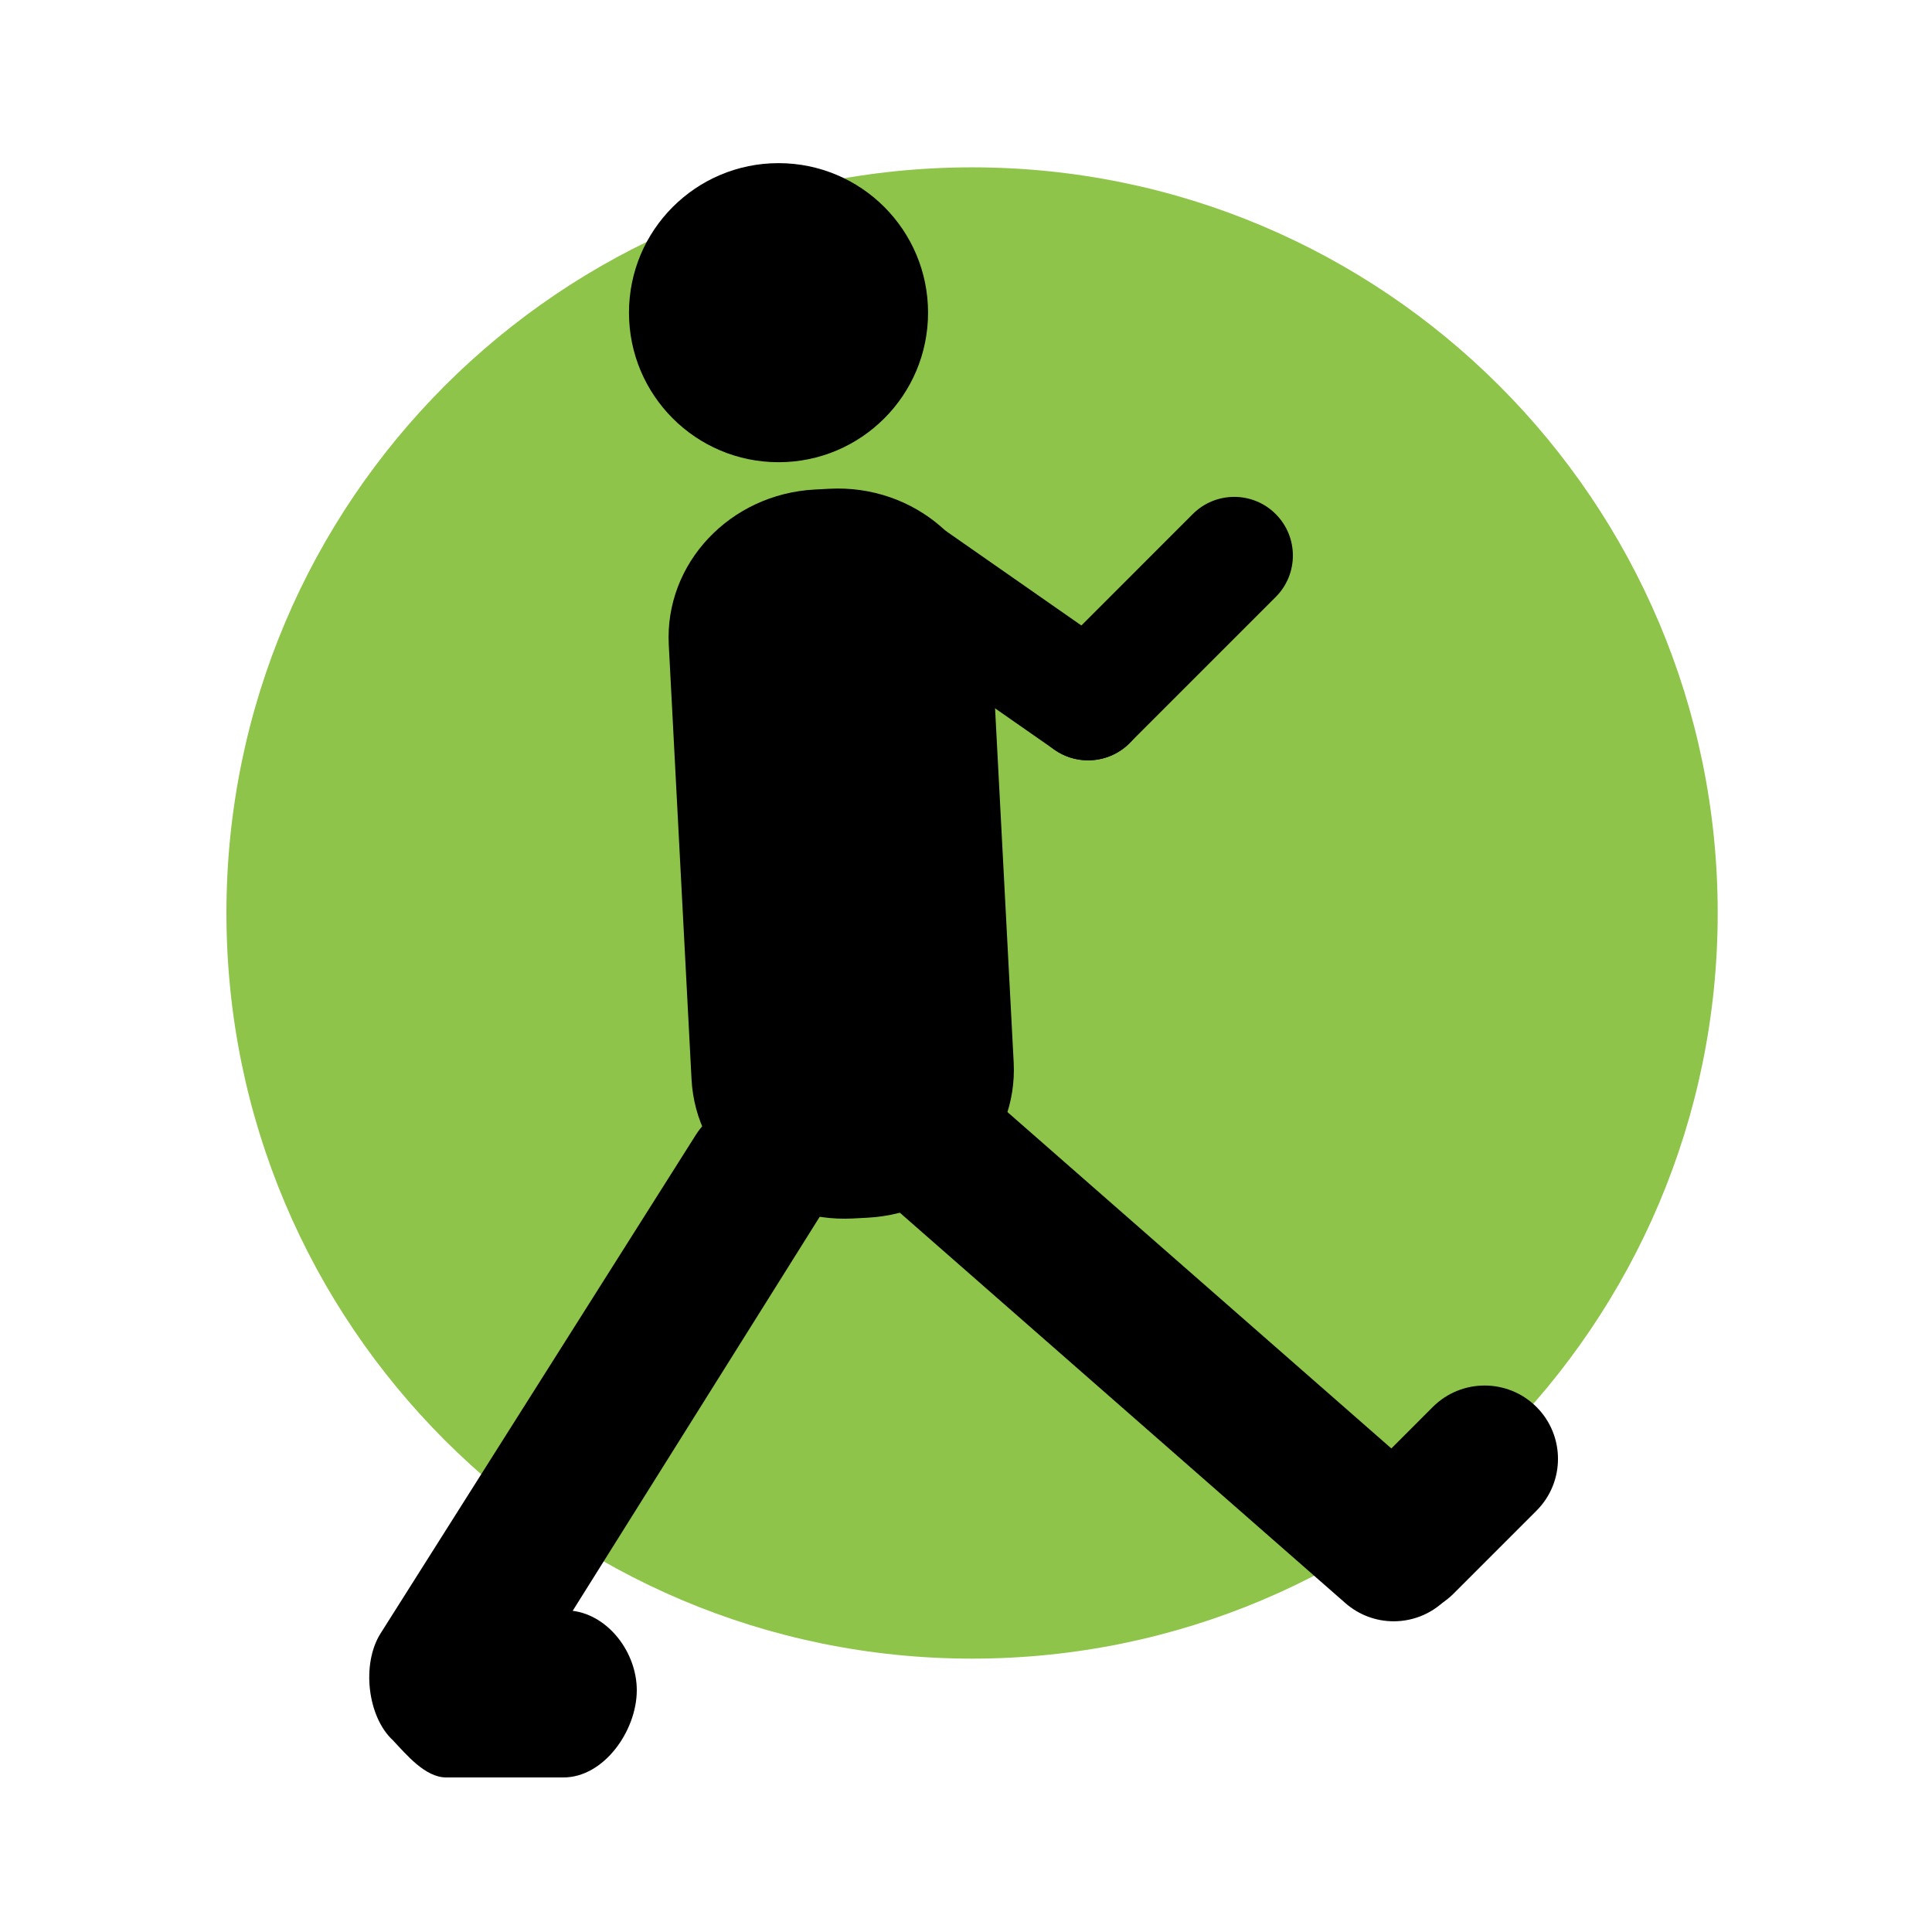
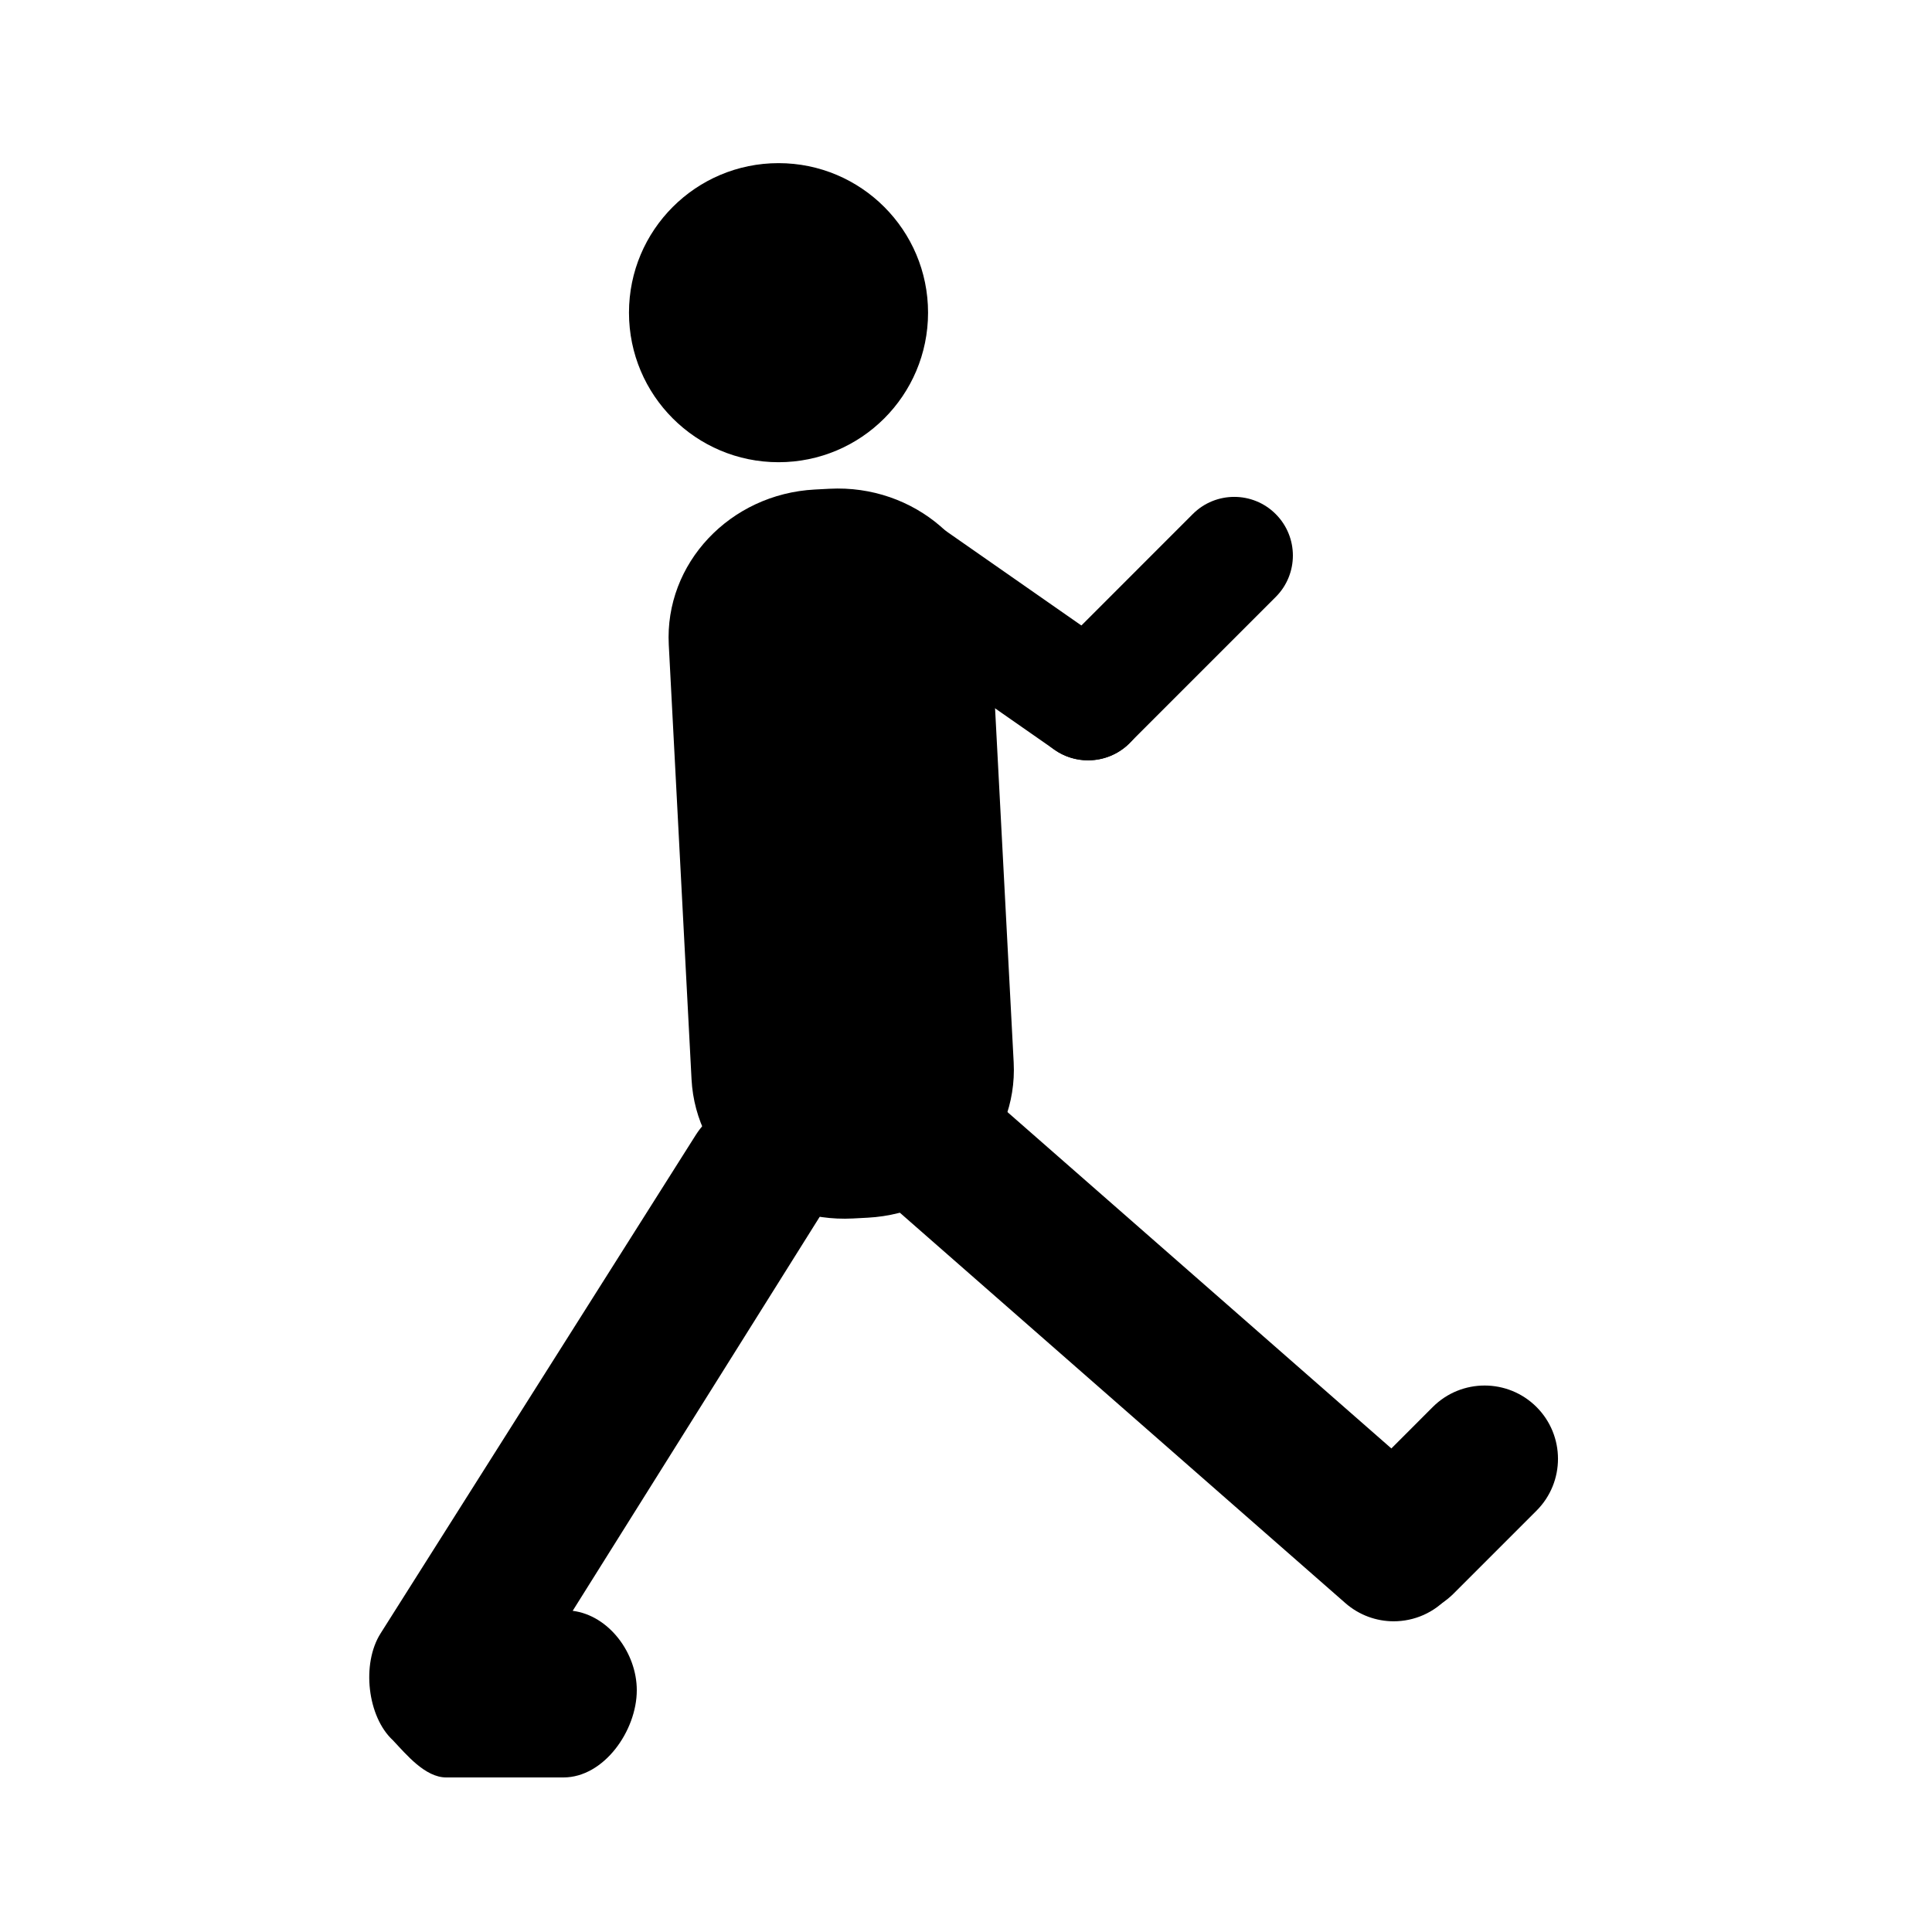
<svg xmlns="http://www.w3.org/2000/svg" version="1.1" x="0px" y="0px" width="50px" height="50px" viewBox="0 0 50 50" enable-background="new 0 0 50 50" xml:space="preserve">
-   <g id="stroller">
-     <circle fill="#8EC449" cx="25.157" cy="23.628" r="19.297" />
-     <circle display="none" fill="#8EC449" cx="25.157" cy="23.628" r="19.297" />
-     <g>
-       <circle cx="20.148" cy="8.092" r="3.87" />
-       <path d="M26.234,27.496c0.109,2.104-1.583,3.902-3.78,4.018l-0.379,0.02c-2.197,0.115-4.068-1.496-4.178-3.6l-0.589-11.246    c-0.111-2.104,1.582-3.903,3.778-4.019l0.38-0.02c2.197-0.115,4.068,1.498,4.177,3.602L26.234,27.496z" />
-       <g>
-         <path d="M28.158,19.677c-0.299,0-0.602-0.088-0.866-0.272l-5.016-3.498c-0.688-0.48-0.856-1.426-0.377-2.114     c0.481-0.687,1.426-0.855,2.114-0.377l5.016,3.499c0.688,0.479,0.856,1.426,0.377,2.113     C29.109,19.451,28.639,19.677,28.158,19.677z" />
-       </g>
-       <g>
-         <path d="M28.16,19.677c-0.389,0-0.777-0.148-1.073-0.444c-0.593-0.593-0.593-1.554,0-2.146l3.782-3.783     c0.592-0.593,1.555-0.593,2.146,0c0.593,0.593,0.593,1.554,0,2.146l-3.783,3.783C28.938,19.529,28.548,19.677,28.16,19.677z" />
-       </g>
-       <path d="M20.625,28.781c-0.885-0.56-2.057-0.295-2.617,0.59L9.849,42.273c-0.498,0.787-0.341,2.158,0.321,2.767    c0.346,0.367,0.833,0.96,1.377,0.96h3.036c1.047,0,1.897-1.209,1.897-2.258c0-0.967-0.724-1.935-1.659-2.054l6.393-10.198    C21.774,30.604,21.51,29.342,20.625,28.781z" />
-       <g>
-         <path d="M36.068,41.959c-0.443,0-0.89-0.156-1.25-0.471L21.935,30.199c-0.789-0.69-0.867-1.889-0.177-2.678     c0.69-0.787,1.889-0.867,2.677-0.176L37.32,38.635c0.787,0.689,0.866,1.889,0.176,2.677     C37.121,41.74,36.596,41.959,36.068,41.959z" />
-       </g>
-       <g>
-         <path d="M36.276,41.798c-0.485,0-0.971-0.185-1.341-0.555c-0.742-0.741-0.742-1.942,0-2.683l2.146-2.148     c0.741-0.74,1.942-0.739,2.683,0c0.742,0.742,0.742,1.942,0.001,2.684l-2.146,2.146C37.248,41.613,36.763,41.798,36.276,41.798z" />
-       </g>
-     </g>
-   </g>
-   <g id="speedwalker" display="none">
-     <g display="inline">
-       <g>
-         <circle fill="#84909D" cx="32.225" cy="9.705" r="3.902" />
-         <path fill="#84909D" d="M39.284,14.588c-0.566-0.507-1.438-0.46-1.945,0.107l-2.951,3.292l-2.833-3.321     c-0.348-0.479-0.809-0.9-1.388-1.195l-0.308-0.156c-1.778-0.906-3.878-0.353-4.688,1.238l-4.263,8.369     c-0.089,0.084-0.171,0.178-0.241,0.284l-8.78,13.084c-0.529,0.79-0.318,1.858,0.471,2.388c0.295,0.197,0.627,0.292,0.957,0.292     c0.556,0,1.1-0.268,1.432-0.763l7.347-10.948c0.16,0.112,0.322,0.223,0.502,0.315l0.307,0.155     c0.272,0.14,0.555,0.232,0.837,0.305l1.763,3.073l-3.511,5.955c-0.483,0.82-0.21,1.874,0.608,2.357     c0.275,0.162,0.575,0.238,0.873,0.238c0.589,0,1.163-0.303,1.485-0.848l4.018-6.816c0.314-0.533,0.318-1.193,0.011-1.73     l-1.817-3.168c0.161-0.182,0.307-0.381,0.421-0.604l3.906-7.668l1.819,2.422C33.572,21.549,33.948,22,34.347,22     c0.005,0,0.011,0,0.016,0c0.392,0,0.765-0.437,1.026-0.729l4.002-4.591C39.897,16.115,39.85,15.097,39.284,14.588z" />
-       </g>
-     </g>
-   </g>
-   <g id="cruiser" display="none">
-     <path display="inline" d="M39.568,33.115c-0.184,0-0.367,0.01-0.547,0.03c-0.334-1.118-0.668-2.237-1.004-3.354l-1.359-4.529   c-0.118-0.394-0.218-0.793-0.318-1.193c-0.232-0.921-0.473-1.874-0.922-2.79c-0.682-1.385-1.594-2.589-2.396-3.585   c-0.548-0.68-1.152-1.308-1.806-1.88h2.001c0.503,0,0.908-0.407,0.908-0.908c0-0.5-0.405-0.908-0.908-0.908h-4.552   c-2.33-1.336-5.004-2.092-7.743-2.131v-0.692c0-0.866-0.705-1.57-1.57-1.57h-2.237c-0.064-0.015-0.13-0.023-0.2-0.023   c0-0.155,0.127-0.282,0.281-0.282h5.872c0.501,0,0.908-0.407,0.908-0.908c0-0.501-0.406-0.907-0.908-0.907h-5.872   c-0.062,0-0.124,0.006-0.183,0.019c-1.007,0.089-1.805,0.887-1.895,1.895c-0.012,0.059-0.019,0.12-0.019,0.184   c0,0.062,0.006,0.124,0.019,0.183c0.093,0.927,0.869,1.656,1.82,1.656h2.167v3.043c-7.418,0.471-13.312,6.652-13.312,14.188   c0,7.841,6.379,14.22,14.22,14.22c7.841,0,14.221-6.379,14.221-14.22c0-7.536-5.894-13.718-13.313-14.188v-0.782   c2.476,0.041,4.889,0.739,6.977,1.969c0.025,0.019,0.055,0.033,0.082,0.048c1.381,0.825,2.615,1.88,3.627,3.135   c0.739,0.917,1.576,2.021,2.179,3.247c0.366,0.743,0.573,1.564,0.79,2.433c0.108,0.425,0.216,0.852,0.342,1.271l1.358,4.528   c0.336,1.119,0.671,2.238,1.005,3.357c-1.627,0.834-2.745,2.524-2.745,4.475c0,2.773,2.257,5.029,5.03,5.029   c2.774,0,5.03-2.256,5.03-5.029S42.343,33.115,39.568,33.115z M32.42,28.651c0,6.841-5.563,12.405-12.404,12.405   c-6.84,0-12.405-5.564-12.405-12.405c0-6.534,5.08-11.9,11.497-12.368v11.222c-0.315,0.25-0.523,0.625-0.55,1.052l-2.602,1.741   c-0.417,0.279-0.528,0.842-0.25,1.26c0.175,0.261,0.462,0.402,0.755,0.402c0.174,0,0.35-0.05,0.504-0.152l2.626-1.76   c0.135,0.042,0.275,0.07,0.423,0.07c0.763,0,1.381-0.583,1.454-1.325l2.872-1.922c0.417-0.279,0.528-0.843,0.249-1.259   c-0.278-0.417-0.842-0.528-1.259-0.25l-2.407,1.611V16.284C27.342,16.75,32.42,22.118,32.42,28.651z M39.568,41.359   c-1.772,0-3.215-1.443-3.215-3.215c0-1.126,0.584-2.117,1.463-2.692l0.553,1.851c-0.168,0.238-0.268,0.527-0.268,0.842   c0,0.811,0.656,1.467,1.467,1.467s1.468-0.656,1.468-1.467c0-0.619-0.384-1.146-0.927-1.361l-0.555-1.854c0.006,0,0.01,0,0.014,0   c1.772,0,3.215,1.442,3.215,3.215C42.783,39.916,41.341,41.359,39.568,41.359z" />
-   </g>
-   <g id="racer" display="none">
-     <path display="inline" fill="#84909D" d="M39.639,20.682c-1.588,0-3.082,0.407-4.386,1.118l-2.948-4.258l1.378-4.41   c0.478,0.16,0.956,0.303,1.474,0.219c0.547-0.088,1.615-0.571,1.52-1.296c-0.297-2.233-4.345-0.825-5.621-0.654   c-0.031,0.004-0.055,0.02-0.083,0.028c-0.594,0.023-1.185,0.066-1.769,0.24c-0.061,0.018-0.104,0.048-0.148,0.079   c-0.01,0.003-0.018,0.009-0.027,0.014c-0.006,0.005-0.014,0.008-0.018,0.012c-0.351,0.188-0.326,0.78,0.076,0.908   c0.068,0.048,0.148,0.086,0.25,0.095c0.846,0.07,1.693,0.027,2.541,0.041l-1.271,4.064h-13.46l0.606-2.975   c0.054-0.267-0.015-0.545-0.187-0.755c-0.173-0.212-0.432-0.335-0.704-0.335h-4.645c-1.467,0-2.661,1.194-2.661,2.661   c0,1.777,1.445,3.223,3.222,3.223c0.502,0,0.909-0.407,0.909-0.909s-0.407-0.909-0.909-0.909c-0.774,0-1.404-0.629-1.404-1.404   c0-0.465,0.378-0.842,0.843-0.842h3.531l-0.604,2.97c0,0.002,0,0.003,0,0.004l-0.71,3.492c-0.864-0.271-1.782-0.417-2.733-0.417   c-5.061,0-9.177,4.118-9.177,9.178c0,5.061,4.117,9.178,9.177,9.178c5.06,0,9.177-4.117,9.177-9.178   c0-3.45-1.916-6.459-4.738-8.026l0.198-0.972l9.194,10.411c-0.015,0.085-0.026,0.173-0.026,0.262c0,0.812,0.658,1.47,1.471,1.47   c0.535,0,1-0.289,1.256-0.719l2.482-0.324c0.953,4.049,4.588,7.076,8.926,7.076c5.06,0,9.176-4.117,9.176-9.178   C48.814,24.799,44.698,20.682,39.639,20.682z M19.058,29.859c0,4.059-3.301,7.359-7.359,7.359S4.34,33.918,4.34,29.859   c0-4.058,3.301-7.359,7.359-7.359c0.83,0,1.624,0.144,2.368,0.398l-0.339,1.672l-2.236,3.841c-0.713,0.101-1.262,0.708-1.262,1.448   c0,0.812,0.658,1.471,1.47,1.471c0.812,0,1.47-0.658,1.47-1.471c0-0.19-0.039-0.37-0.105-0.538l2.309-3.966   c0.05-0.085,0.085-0.179,0.105-0.276l0.276-1.355C17.743,25.043,19.058,27.299,19.058,29.859z M16.848,18.697h13.189l-3.449,11.027   L16.86,18.708C16.855,18.705,16.851,18.702,16.848,18.697z M28.266,30.448l3.35-10.707l2.137,3.086   c-2.01,1.685-3.291,4.21-3.291,7.032c0,0.102,0.011,0.199,0.015,0.299L28.266,30.448z M32.279,29.859   c0-2.203,0.977-4.177,2.516-5.527l3.337,4.82l-5.851,0.768C32.281,29.899,32.279,29.881,32.279,29.859z M39.639,37.219   c-3.414,0-6.284-2.34-7.112-5.496l6.177-0.811c0.265,0.258,0.625,0.418,1.025,0.418c0.812,0,1.469-0.658,1.469-1.471   c0-0.779-0.607-1.41-1.374-1.461l-3.525-5.088c1.005-0.514,2.138-0.81,3.341-0.81c4.058,0,7.358,3.301,7.358,7.359   C46.997,33.918,43.696,37.219,39.639,37.219z" />
-   </g>
+   <circle cx="20.148" cy="8.092" r="3.87" />
+   <path d="M26.234,27.496c0.109,2.104-1.583,3.902-3.78,4.018l-0.379,0.02c-2.197,0.115-4.068-1.496-4.178-3.6l-0.589-11.246   c-0.111-2.104,1.582-3.903,3.778-4.019l0.38-0.02c2.197-0.115,4.068,1.498,4.177,3.602L26.234,27.496z" />
+   <path d="M28.158,19.677c-0.299,0-0.602-0.088-0.866-0.272l-5.016-3.498c-0.688-0.48-0.856-1.426-0.377-2.114   c0.481-0.687,1.426-0.855,2.114-0.377l5.016,3.499c0.688,0.479,0.856,1.426,0.377,2.113   C29.109,19.451,28.639,19.677,28.158,19.677z" />
+   <path d="M28.16,19.677c-0.389,0-0.777-0.148-1.073-0.444c-0.593-0.593-0.593-1.554,0-2.146l3.782-3.783   c0.592-0.593,1.555-0.593,2.146,0c0.593,0.593,0.593,1.554,0,2.146l-3.783,3.783C28.938,19.529,28.548,19.677,28.16,19.677z" />
+   <path d="M20.625,28.781c-0.885-0.56-2.057-0.295-2.617,0.59L9.849,42.273c-0.498,0.787-0.341,2.158,0.321,2.767   c0.346,0.367,0.833,0.96,1.377,0.96h3.036c1.047,0,1.897-1.209,1.897-2.258c0-0.967-0.724-1.935-1.659-2.054l6.393-10.198   C21.774,30.604,21.51,29.342,20.625,28.781z" />
+   <path d="M36.068,41.959c-0.443,0-0.89-0.156-1.25-0.471L21.935,30.199c-0.789-0.69-0.867-1.889-0.177-2.678   c0.69-0.787,1.889-0.867,2.677-0.176L37.32,38.635c0.787,0.689,0.866,1.889,0.176,2.677   C37.121,41.74,36.596,41.959,36.068,41.959z" />
+   <path d="M36.276,41.798c-0.485,0-0.971-0.185-1.341-0.555c-0.742-0.741-0.742-1.942,0-2.683l2.146-2.148   c0.741-0.74,1.942-0.739,2.683,0c0.742,0.742,0.742,1.942,0.001,2.684l-2.146,2.146C37.248,41.613,36.763,41.798,36.276,41.798z" />
</svg>
